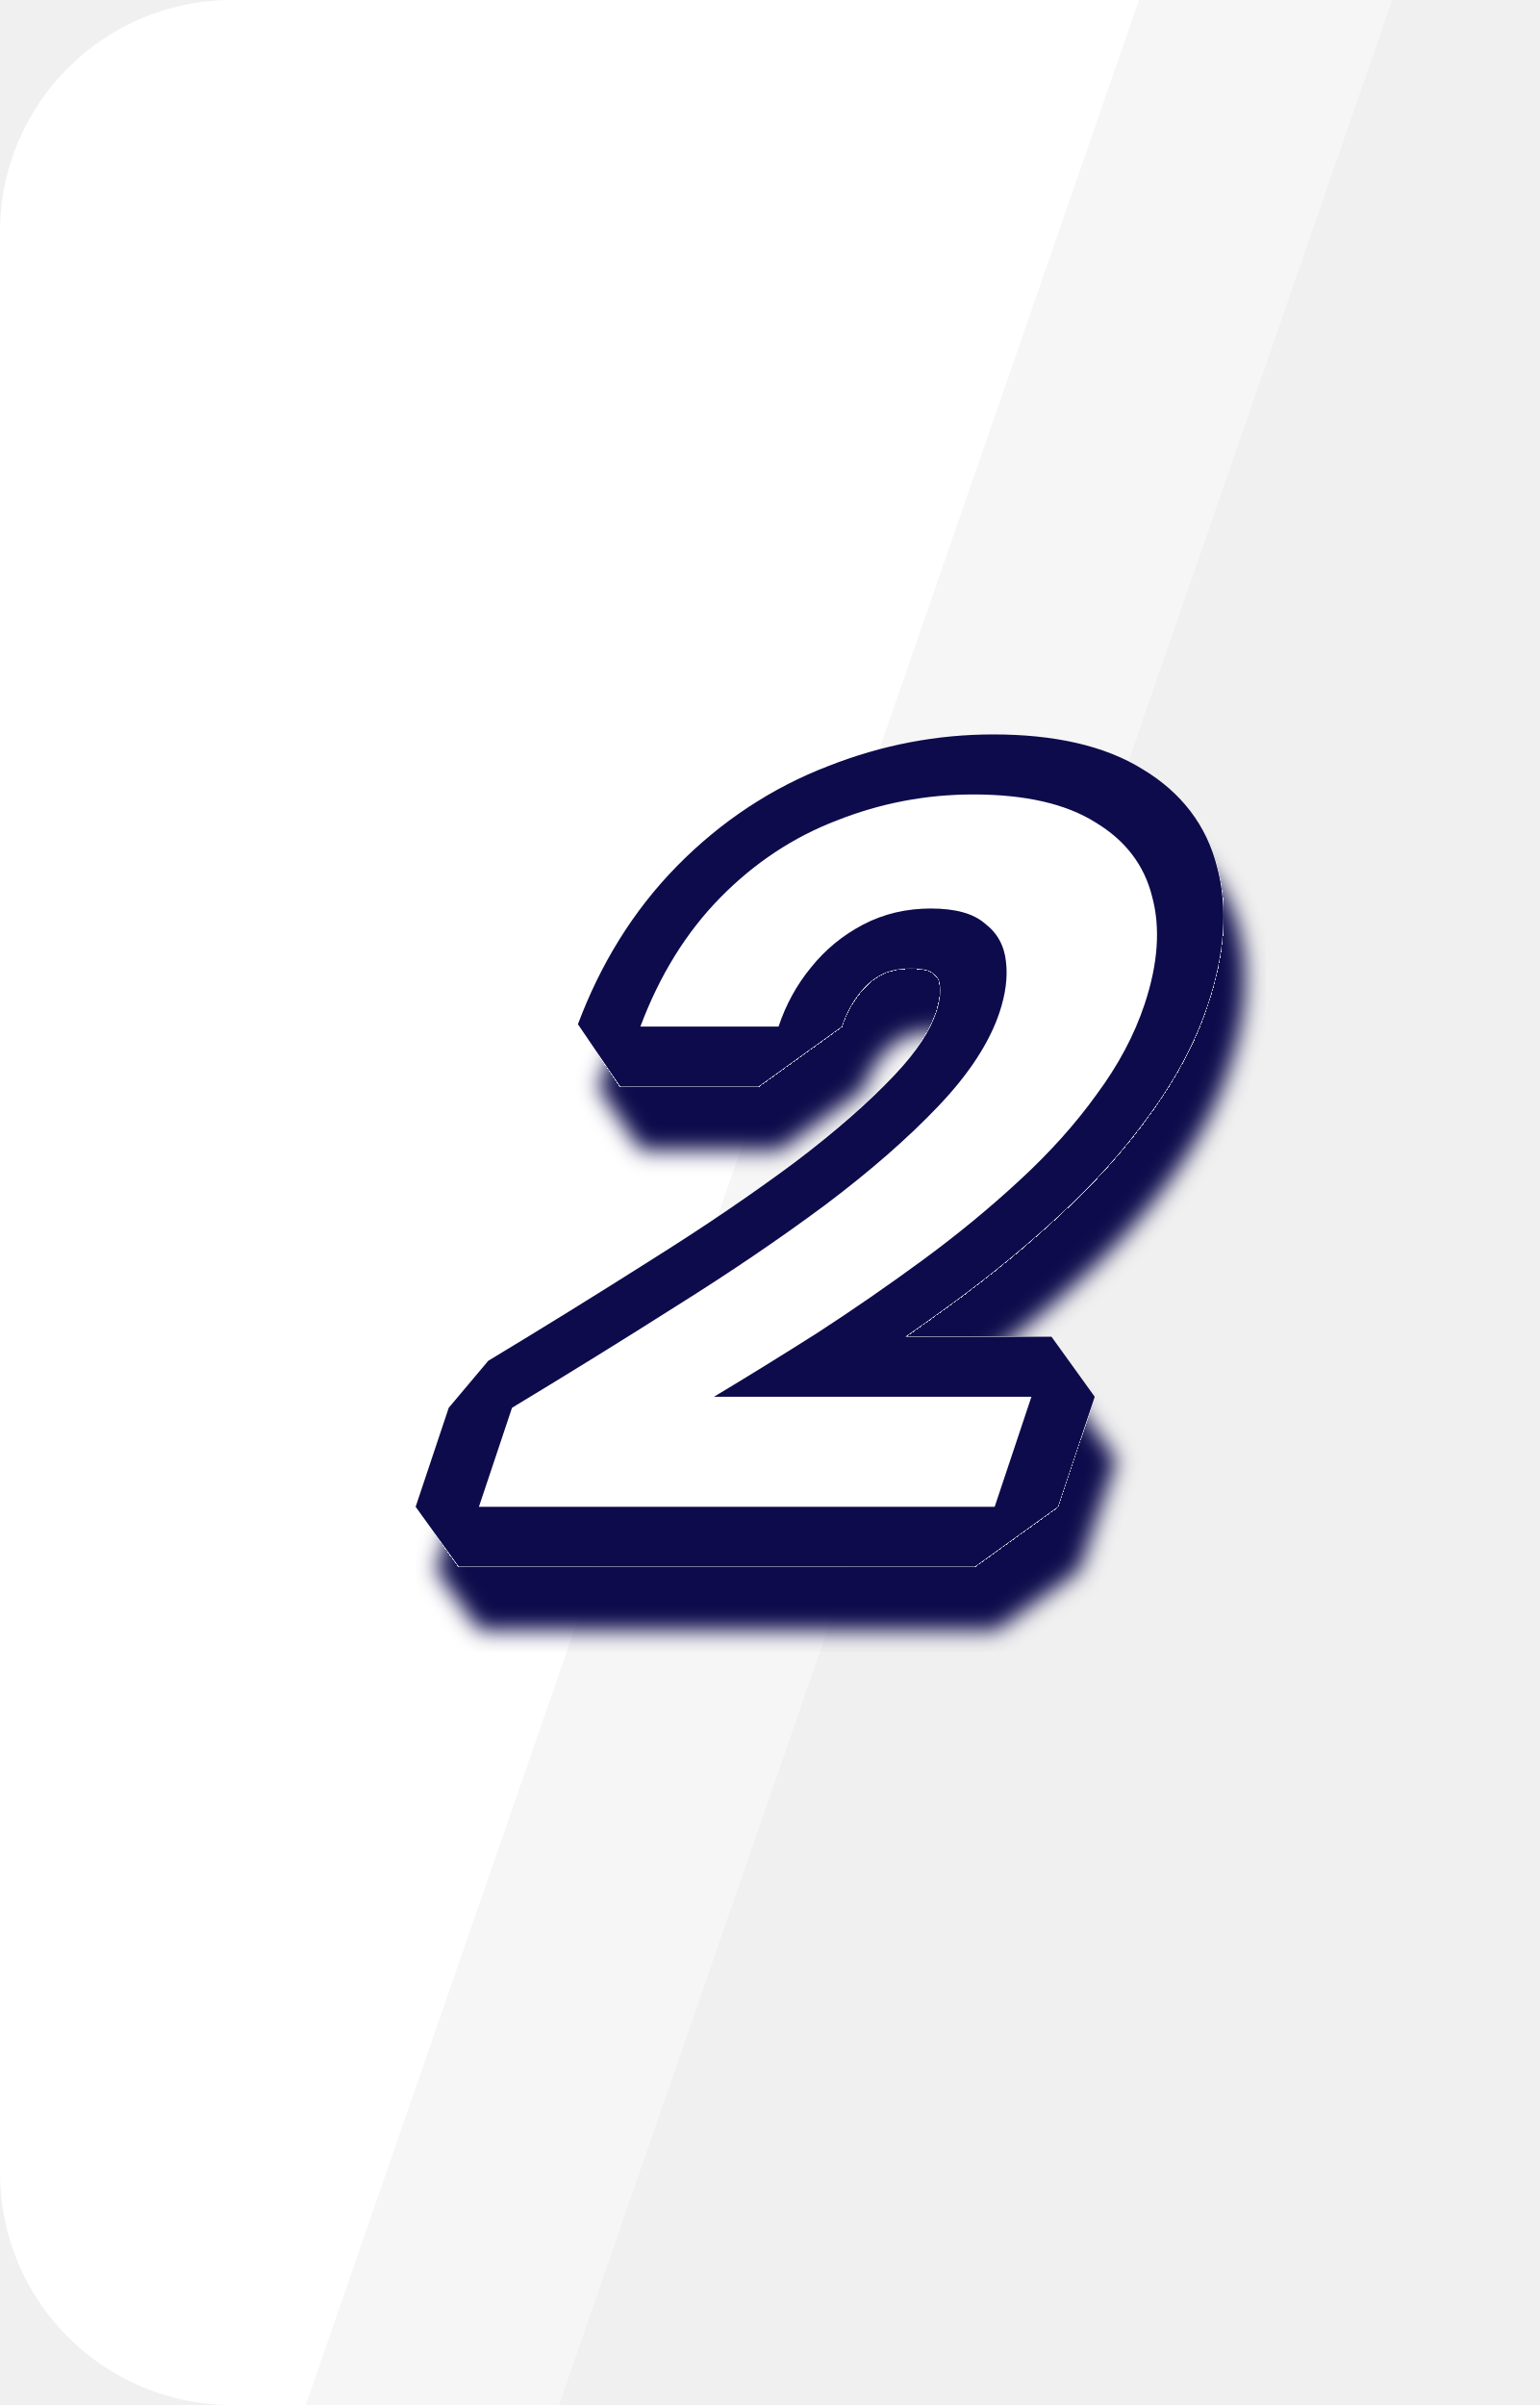
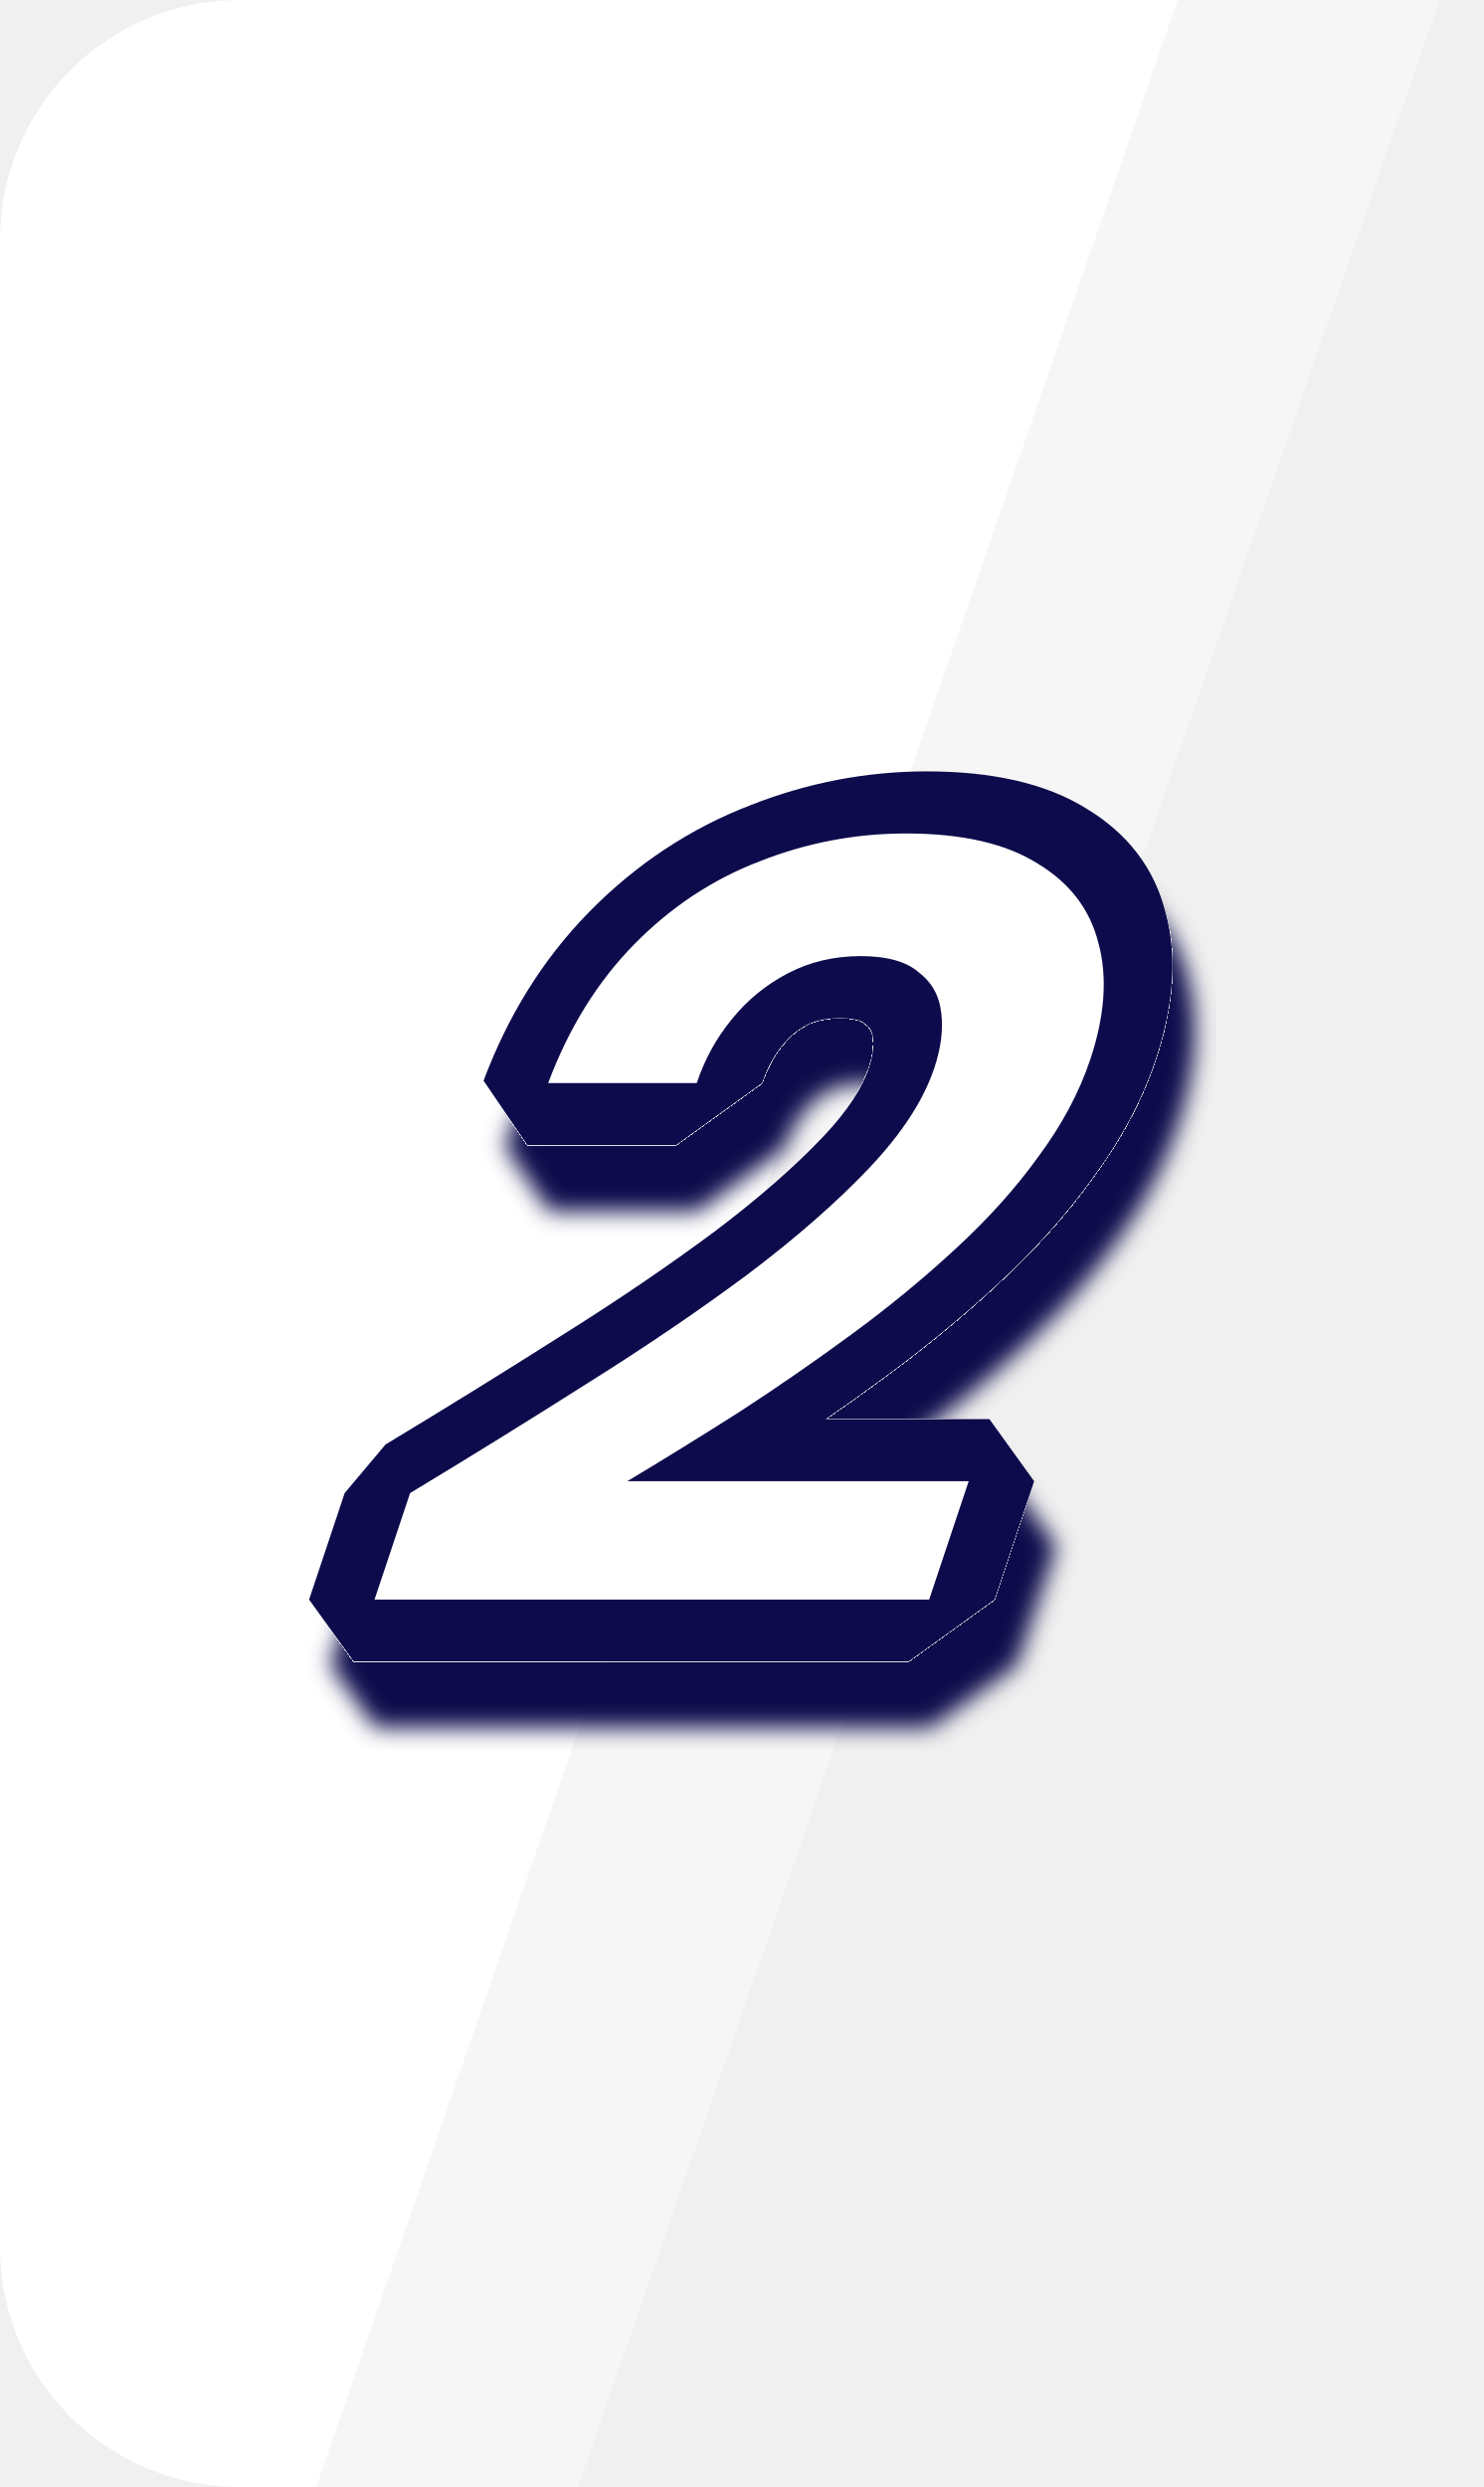
- <svg xmlns="http://www.w3.org/2000/svg" width="73" height="114" viewBox="0 0 73 114" fill="none">
+ <svg xmlns="http://www.w3.org/2000/svg" width="68" height="114" viewBox="0 0 68 114" fill="none">
  <path fill-rule="evenodd" clip-rule="evenodd" d="M38.547 0H26.5H14.5H11C4.925 0 0 4.925 0 11V103C0 109.075 4.925 114 11 114H14.5L54 0H38.547Z" fill="white" />
  <path d="M26.5 114L66 0H54L14.5 114H26.5Z" fill="white" fill-opacity="0.4" />
-   <g filter="url(#filter0_d_15_4)">
-     <mask id="path-2-outside-1_15_4" maskUnits="userSpaceOnUse" x="18.254" y="34.433" width="44.306" height="39.837" fill="black">
-       <rect fill="white" x="18.254" y="34.433" width="44.306" height="39.837" />
-       <path d="M22.704 71.424L24.273 66.73C26.945 65.117 29.55 63.505 32.088 61.892C34.66 60.28 37.01 58.683 39.138 57.102C41.277 55.49 43.066 53.925 44.507 52.407C45.947 50.89 46.904 49.419 47.38 47.997C47.675 47.111 47.778 46.305 47.688 45.578C47.608 44.819 47.275 44.219 46.69 43.776C46.148 43.302 45.294 43.065 44.127 43.065C42.96 43.065 41.893 43.318 40.924 43.823C39.955 44.329 39.128 45.009 38.443 45.863C37.768 46.685 37.256 47.617 36.908 48.661H30.358C31.271 46.226 32.535 44.187 34.151 42.543C35.767 40.899 37.607 39.682 39.671 38.891C41.746 38.069 43.9 37.658 46.133 37.658C48.6 37.658 50.535 38.101 51.939 38.986C53.354 39.84 54.247 41.01 54.617 42.495C55.021 43.981 54.901 45.689 54.256 47.617C53.771 49.072 53.012 50.495 51.981 51.886C50.983 53.277 49.762 54.636 48.319 55.964C46.919 57.26 45.402 58.509 43.767 59.711C42.133 60.912 40.464 62.066 38.761 63.173C37.068 64.248 35.43 65.259 33.847 66.208H48.897L47.154 71.424H22.704Z" />
+   <g filter="url(#filter0_d_17_6)">
+     <mask id="path-2-outside-1_17_6" maskUnits="userSpaceOnUse" x="12.62" y="34.433" width="46.94" height="41.733" fill="black">
+       <rect fill="white" x="12.62" y="34.433" width="46.94" height="41.733" />
+       <path d="M17.171 73.322L18.802 68.439C21.581 66.762 24.29 65.085 26.93 63.408C29.605 61.731 32.049 60.07 34.262 58.426C36.486 56.749 38.347 55.122 39.845 53.544C41.343 51.965 42.339 50.436 42.833 48.957C43.141 48.036 43.247 47.197 43.153 46.441C43.07 45.652 42.724 45.027 42.115 44.567C41.552 44.074 40.664 43.827 39.45 43.827C38.237 43.827 37.127 44.09 36.119 44.616C35.111 45.142 34.251 45.849 33.538 46.737C32.837 47.592 32.305 48.562 31.942 49.647H25.13C26.08 47.115 27.395 44.995 29.076 43.285C30.756 41.575 32.669 40.309 34.816 39.487C36.974 38.632 39.214 38.205 41.536 38.205C44.102 38.205 46.115 38.665 47.575 39.586C49.047 40.473 49.975 41.69 50.36 43.235C50.78 44.781 50.655 46.556 49.985 48.562C49.48 50.075 48.691 51.554 47.618 53.001C46.58 54.448 45.311 55.862 43.809 57.243C42.354 58.591 40.776 59.89 39.076 61.139C37.376 62.389 35.64 63.589 33.869 64.74C32.109 65.858 30.406 66.91 28.759 67.896H44.411L42.599 73.322H17.171Z" />
    </mask>
-     <path d="M22.704 71.424L24.273 66.73C26.945 65.117 29.55 63.505 32.088 61.892C34.66 60.28 37.01 58.683 39.138 57.102C41.277 55.49 43.066 53.925 44.507 52.407C45.947 50.89 46.904 49.419 47.38 47.997C47.675 47.111 47.778 46.305 47.688 45.578C47.608 44.819 47.275 44.219 46.69 43.776C46.148 43.302 45.294 43.065 44.127 43.065C42.96 43.065 41.893 43.318 40.924 43.823C39.955 44.329 39.128 45.009 38.443 45.863C37.768 46.685 37.256 47.617 36.908 48.661H30.358C31.271 46.226 32.535 44.187 34.151 42.543C35.767 40.899 37.607 39.682 39.671 38.891C41.746 38.069 43.9 37.658 46.133 37.658C48.6 37.658 50.535 38.101 51.939 38.986C53.354 39.84 54.247 41.01 54.617 42.495C55.021 43.981 54.901 45.689 54.256 47.617C53.771 49.072 53.012 50.495 51.981 51.886C50.983 53.277 49.762 54.636 48.319 55.964C46.919 57.26 45.402 58.509 43.767 59.711C42.133 60.912 40.464 62.066 38.761 63.173C37.068 64.248 35.43 65.259 33.847 66.208H48.897L47.154 71.424H22.704Z" fill="white" />
-     <path d="M22.704 71.424H19.704L21.754 74.27L22.704 71.424ZM24.273 66.73L23.146 64.504L21.273 66.73H24.273ZM32.088 61.892L30.893 59.709L30.87 59.724L32.088 61.892ZM39.138 57.102L40.644 59.073L40.672 59.053L39.138 57.102ZM47.688 45.578L44.553 46.672L44.557 46.713L47.688 45.578ZM46.69 43.776L44.172 46.092L44.277 46.177L46.69 43.776ZM40.924 43.823L41.797 46.191L41.797 46.191L40.924 43.823ZM38.443 45.863L40.768 47.055L40.798 47.018L38.443 45.863ZM36.908 48.661L35.958 51.506L39.908 48.661H36.908ZM30.358 48.661L27.397 48.55L29.407 51.506L30.358 48.661ZM34.151 42.543L32.094 41.052H32.094L34.151 42.543ZM39.671 38.891L40.069 41.474L40.116 41.455L39.671 38.891ZM51.939 38.986L49.663 41.48L49.696 41.501L51.939 38.986ZM54.617 42.495L51.532 43.873L51.542 43.913L54.617 42.495ZM51.981 51.886L49.525 50.86L49.486 50.913L51.981 51.886ZM48.319 55.964L46.43 54.31L46.418 54.321L48.319 55.964ZM43.767 59.711L45.254 61.696V61.696L43.767 59.711ZM38.761 63.173L39.98 65.341L40.021 65.314L38.761 63.173ZM33.847 66.208L32.734 63.974L32.897 69.053L33.847 66.208ZM48.897 66.208H51.897L49.847 63.362L48.897 66.208ZM47.154 71.424L46.204 74.27L50.154 71.424H47.154ZM22.704 71.424H25.704L27.273 66.73H24.273H21.273L19.704 71.424H22.704ZM24.273 66.73L25.399 68.955C28.101 67.324 30.737 65.693 33.307 64.06L32.088 61.892L30.87 59.724C28.363 61.316 25.788 62.91 23.146 64.504L24.273 66.73ZM32.088 61.892L33.283 64.075C35.947 62.406 38.402 60.739 40.644 59.073L39.138 57.102L37.632 55.132C35.619 56.628 33.374 58.154 30.893 59.709L32.088 61.892ZM39.138 57.102L40.672 59.053C42.967 57.322 44.963 55.586 46.619 53.841L44.507 52.407L42.394 50.974C41.169 52.264 39.587 53.658 37.605 55.152L39.138 57.102ZM44.507 52.407L46.619 53.841C48.376 51.99 49.701 50.029 50.38 47.997H47.38H44.38C44.108 48.81 43.518 49.79 42.394 50.974L44.507 52.407ZM47.38 47.997H50.38C50.791 46.767 50.958 45.568 50.818 44.444L47.688 45.578L44.557 46.713C44.598 47.042 44.56 47.456 44.38 47.997H47.38ZM47.688 45.578L50.822 44.484C50.686 43.186 50.1 42.13 49.102 41.375L46.69 43.776L44.277 46.177C44.45 46.308 44.53 46.453 44.553 46.672L47.688 45.578ZM46.69 43.776L49.207 41.461C48.153 40.538 46.651 40.219 45.078 40.219L44.127 43.065L43.177 45.91C43.937 45.91 44.143 46.066 44.172 46.092L46.69 43.776ZM44.127 43.065L45.078 40.219C43.446 40.219 41.733 40.577 40.05 41.456L40.924 43.823L41.797 46.191C42.052 46.058 42.474 45.91 43.177 45.91L44.127 43.065ZM40.924 43.823L40.05 41.456C38.494 42.268 37.157 43.373 36.087 44.707L38.443 45.863L40.798 47.018C41.098 46.645 41.415 46.39 41.797 46.191L40.924 43.823ZM38.443 45.863L36.117 44.67C35.092 45.919 34.373 47.268 33.908 48.661H36.908H39.908C40.14 47.967 40.444 47.45 40.768 47.055L38.443 45.863ZM36.908 48.661L37.858 45.815H31.308L30.358 48.661L29.407 51.506H35.958L36.908 48.661ZM30.358 48.661L33.319 48.772C34.096 46.7 35.096 45.166 36.208 44.034L34.151 42.543L32.094 41.052C29.976 43.208 28.446 45.753 27.397 48.55L30.358 48.661ZM34.151 42.543L36.208 44.034C37.369 42.853 38.635 42.022 40.069 41.474L39.671 38.891L39.273 36.309C36.579 37.341 34.166 38.944 32.094 41.052L34.151 42.543ZM39.671 38.891L40.116 41.455C41.67 40.839 43.346 40.504 45.182 40.504L46.133 37.658L47.083 34.813C44.453 34.813 41.821 35.299 39.226 36.328L39.671 38.891ZM46.133 37.658L45.182 40.504C47.279 40.504 48.71 40.88 49.663 41.48L51.939 38.986L54.216 36.492C52.36 35.322 49.92 34.813 47.083 34.813L46.133 37.658ZM51.939 38.986L49.696 41.501C50.715 42.116 51.291 42.907 51.532 43.873L54.617 42.495L57.702 41.118C57.202 39.112 55.993 37.563 54.183 36.471L51.939 38.986ZM54.617 42.495L51.542 43.913C51.815 44.916 51.756 46.123 51.256 47.617H54.256H57.256C58.045 45.255 58.227 43.047 57.692 41.078L54.617 42.495ZM54.256 47.617H51.256C50.891 48.712 50.32 49.788 49.525 50.86L51.981 51.886L54.437 52.911C55.704 51.201 56.651 49.431 57.256 47.617H54.256ZM51.981 51.886L49.486 50.913C48.679 52.039 47.668 53.171 46.43 54.31L48.319 55.964L50.207 57.618C51.856 56.102 53.287 54.515 54.475 52.858L51.981 51.886ZM48.319 55.964L46.418 54.321C45.156 55.489 43.779 56.625 42.281 57.726L43.767 59.711L45.254 61.696C47.025 60.394 48.681 59.031 50.219 57.607L48.319 55.964ZM43.767 59.711L42.281 57.726C40.72 58.873 39.127 59.974 37.501 61.031L38.761 63.173L40.021 65.314C41.801 64.158 43.545 62.952 45.254 61.696L43.767 59.711ZM38.761 63.173L37.542 61.005C35.882 62.059 34.279 63.049 32.734 63.974L33.847 66.208L34.96 68.441C36.582 67.47 38.255 66.436 39.98 65.341L38.761 63.173ZM33.847 66.208L32.897 69.053H47.947L48.897 66.208L49.847 63.362H34.797L33.847 66.208ZM48.897 66.208H45.897L44.154 71.424H47.154H50.154L51.897 66.208H48.897ZM47.154 71.424L48.105 68.579H23.655L22.704 71.424L21.754 74.27H46.204L47.154 71.424Z" fill="#0D0B4B" mask="url(#path-2-outside-1_15_4)" />
+     <path d="M17.171 73.322L18.802 68.439C21.581 66.762 24.29 65.085 26.93 63.408C29.605 61.731 32.049 60.07 34.262 58.426C36.486 56.749 38.347 55.122 39.845 53.544C41.343 51.965 42.339 50.436 42.833 48.957C43.141 48.036 43.247 47.197 43.153 46.441C43.07 45.652 42.724 45.027 42.115 44.567C41.552 44.074 40.664 43.827 39.45 43.827C38.237 43.827 37.127 44.09 36.119 44.616C35.111 45.142 34.251 45.849 33.538 46.737C32.837 47.592 32.305 48.562 31.942 49.647H25.13C26.08 47.115 27.395 44.995 29.076 43.285C30.756 41.575 32.669 40.309 34.816 39.487C36.974 38.632 39.214 38.205 41.536 38.205C44.102 38.205 46.115 38.665 47.575 39.586C49.047 40.473 49.975 41.69 50.36 43.235C50.78 44.781 50.655 46.556 49.985 48.562C49.48 50.075 48.691 51.554 47.618 53.001C46.58 54.448 45.311 55.862 43.809 57.243C42.354 58.591 40.776 59.89 39.076 61.139C37.376 62.389 35.64 63.589 33.869 64.74C32.109 65.858 30.406 66.91 28.759 67.896H44.411L42.599 73.322H17.171Z" fill="white" />
+     <path d="M17.171 73.322H14.171L16.221 76.167L17.171 73.322ZM18.802 68.439L17.675 66.213L15.802 68.439H18.802ZM26.93 63.408L25.735 61.225L25.711 61.24L26.93 63.408ZM34.262 58.426L35.768 60.397L35.795 60.377L34.262 58.426ZM43.153 46.441L40.019 47.536L40.023 47.576L43.153 46.441ZM42.115 44.567L39.598 46.883L39.703 46.968L42.115 44.567ZM36.119 44.616L36.992 46.984L36.992 46.984L36.119 44.616ZM33.538 46.737L35.864 47.93L35.894 47.893L33.538 46.737ZM31.942 49.647L30.992 52.493L34.942 49.647H31.942ZM25.13 49.647L22.17 49.536L24.18 52.493L25.13 49.647ZM29.076 43.285L27.019 41.793V41.793L29.076 43.285ZM34.816 39.487L35.214 42.069L35.261 42.051L34.816 39.487ZM47.575 39.586L45.298 42.08L45.331 42.1L47.575 39.586ZM50.36 43.235L47.275 44.613L47.285 44.653L50.36 43.235ZM47.618 53.001L45.162 51.975L45.124 52.029L47.618 53.001ZM43.809 57.243L41.921 55.589L41.909 55.599L43.809 57.243ZM39.076 61.139L40.562 63.124V63.124L39.076 61.139ZM33.869 64.74L35.088 66.908L35.13 66.881L33.869 64.74ZM28.759 67.896L27.646 65.663L27.809 70.742L28.759 67.896ZM44.411 67.896H47.411L45.361 65.051L44.411 67.896ZM42.599 73.322L41.648 76.167L45.599 73.322H42.599ZM17.171 73.322H20.171L21.802 68.439H18.802H15.802L14.171 73.322H17.171ZM18.802 68.439L19.928 70.664C22.737 68.969 25.477 67.273 28.149 65.576L26.93 63.408L25.711 61.24C23.103 62.897 20.424 64.554 17.675 66.213L18.802 68.439ZM26.93 63.408L28.125 65.591C30.891 63.857 33.441 62.126 35.768 60.397L34.262 58.426L32.756 56.456C30.657 58.015 28.319 59.605 25.735 61.225L26.93 63.408ZM34.262 58.426L35.795 60.377C38.176 58.581 40.244 56.783 41.957 54.977L39.845 53.544L37.733 52.11C36.45 53.461 34.796 54.918 32.729 56.476L34.262 58.426ZM39.845 53.544L41.957 54.977C43.772 53.065 45.135 51.046 45.833 48.957H42.833H39.833C39.542 49.827 38.914 50.865 37.733 52.11L39.845 53.544ZM42.833 48.957H45.833C46.256 47.691 46.427 46.461 46.283 45.307L43.153 46.441L40.023 47.576C40.068 47.935 40.025 48.381 39.833 48.957H42.833ZM43.153 46.441L46.288 45.347C46.148 44.018 45.549 42.938 44.528 42.166L42.115 44.567L39.703 46.968C39.899 47.116 39.992 47.286 40.019 47.536L43.153 46.441ZM42.115 44.567L44.632 42.252C43.557 41.31 42.021 40.982 40.401 40.982L39.45 43.827L38.5 46.673C39.307 46.673 39.547 46.838 39.598 46.883L42.115 44.567ZM39.45 43.827L40.401 40.982C38.723 40.982 36.967 41.35 35.245 42.249L36.119 44.616L36.992 46.984C37.286 46.831 37.751 46.673 38.5 46.673L39.45 43.827ZM36.119 44.616L35.245 42.249C33.65 43.081 32.281 44.214 31.183 45.581L33.538 46.737L35.894 47.893C36.221 47.485 36.572 47.203 36.992 46.984L36.119 44.616ZM33.538 46.737L31.213 45.545C30.161 46.826 29.422 48.213 28.942 49.647H31.942H34.942C35.188 48.911 35.513 48.358 35.864 47.93L33.538 46.737ZM31.942 49.647L32.893 46.802H26.081L25.13 49.647L24.18 52.493H30.992L31.942 49.647ZM25.13 49.647L28.091 49.758C28.905 47.589 29.955 45.974 31.132 44.776L29.076 43.285L27.019 41.793C24.835 44.015 23.255 46.642 22.17 49.536L25.13 49.647ZM29.076 43.285L31.132 44.776C32.358 43.529 33.698 42.65 35.214 42.069L34.816 39.487L34.418 36.905C31.641 37.968 29.154 39.62 27.019 41.793L29.076 43.285ZM34.816 39.487L35.261 42.051C36.898 41.402 38.66 41.05 40.586 41.05L41.536 38.205L42.487 35.359C39.767 35.359 37.049 35.862 34.371 36.923L34.816 39.487ZM41.536 38.205L40.586 41.05C42.781 41.05 44.289 41.444 45.298 42.08L47.575 39.586L49.852 37.091C47.94 35.886 45.423 35.359 42.487 35.359L41.536 38.205ZM47.575 39.586L45.331 42.1C46.408 42.75 47.019 43.587 47.275 44.613L50.36 43.235L53.445 41.858C52.931 39.793 51.685 38.197 49.819 37.071L47.575 39.586ZM50.36 43.235L47.285 44.653C47.574 45.715 47.51 46.99 46.985 48.562H49.985H52.985C53.8 46.123 53.986 43.847 53.435 41.818L50.36 43.235ZM49.985 48.562H46.985C46.6 49.715 45.999 50.847 45.162 51.975L47.618 53.001L50.074 54.026C51.383 52.261 52.359 50.434 52.985 48.562H49.985ZM47.618 53.001L45.124 52.029C44.276 53.21 43.217 54.396 41.921 55.589L43.809 57.243L45.698 58.897C47.404 57.327 48.884 55.686 50.113 53.973L47.618 53.001ZM43.809 57.243L41.909 55.599C40.591 56.82 39.153 58.005 37.59 59.154L39.076 61.139L40.562 63.124C42.399 61.774 44.116 60.362 45.71 58.886L43.809 57.243ZM39.076 61.139L37.59 59.154C35.964 60.349 34.303 61.497 32.609 62.598L33.869 64.74L35.13 66.881C36.977 65.68 38.788 64.428 40.562 63.124L39.076 61.139ZM33.869 64.74L32.651 62.572C30.923 63.669 29.255 64.699 27.646 65.663L28.759 67.896L29.872 70.129C31.557 69.12 33.296 68.046 35.088 66.908L33.869 64.74ZM28.759 67.896L27.809 70.742H43.461L44.411 67.896L45.361 65.051H29.709L28.759 67.896ZM44.411 67.896H41.411L39.599 73.322H42.599H45.599L47.411 67.896H44.411ZM42.599 73.322L43.549 70.476H18.121L17.171 73.322L16.221 76.167H41.648L42.599 73.322Z" fill="#0D0B4B" mask="url(#path-2-outside-1_17_6)" />
  </g>
  <defs>
-     <filter id="filter0_d_15_4" x="19.704" y="34.813" width="40.293" height="43.457" filterUnits="userSpaceOnUse" color-interpolation-filters="sRGB">
+     <filter id="filter0_d_17_6" x="14.171" y="35.359" width="41.579" height="44.808" filterUnits="userSpaceOnUse" color-interpolation-filters="sRGB">
      <feFlood flood-opacity="0" result="BackgroundImageFix" />
      <feColorMatrix in="SourceAlpha" type="matrix" values="0 0 0 0 0 0 0 0 0 0 0 0 0 0 0 0 0 0 127 0" result="hardAlpha" />
      <feOffset dx="1" dy="3" />
      <feGaussianBlur stdDeviation="0.5" />
      <feComposite in2="hardAlpha" operator="out" />
      <feColorMatrix type="matrix" values="0 0 0 0 0.051 0 0 0 0 0.043 0 0 0 0 0.294 0 0 0 1 0" />
-       <feBlend mode="normal" in2="BackgroundImageFix" result="effect1_dropShadow_15_4" />
-       <feBlend mode="normal" in="SourceGraphic" in2="effect1_dropShadow_15_4" result="shape" />
+       <feBlend mode="normal" in2="BackgroundImageFix" result="effect1_dropShadow_17_6" />
+       <feBlend mode="normal" in="SourceGraphic" in2="effect1_dropShadow_17_6" result="shape" />
    </filter>
  </defs>
</svg>
